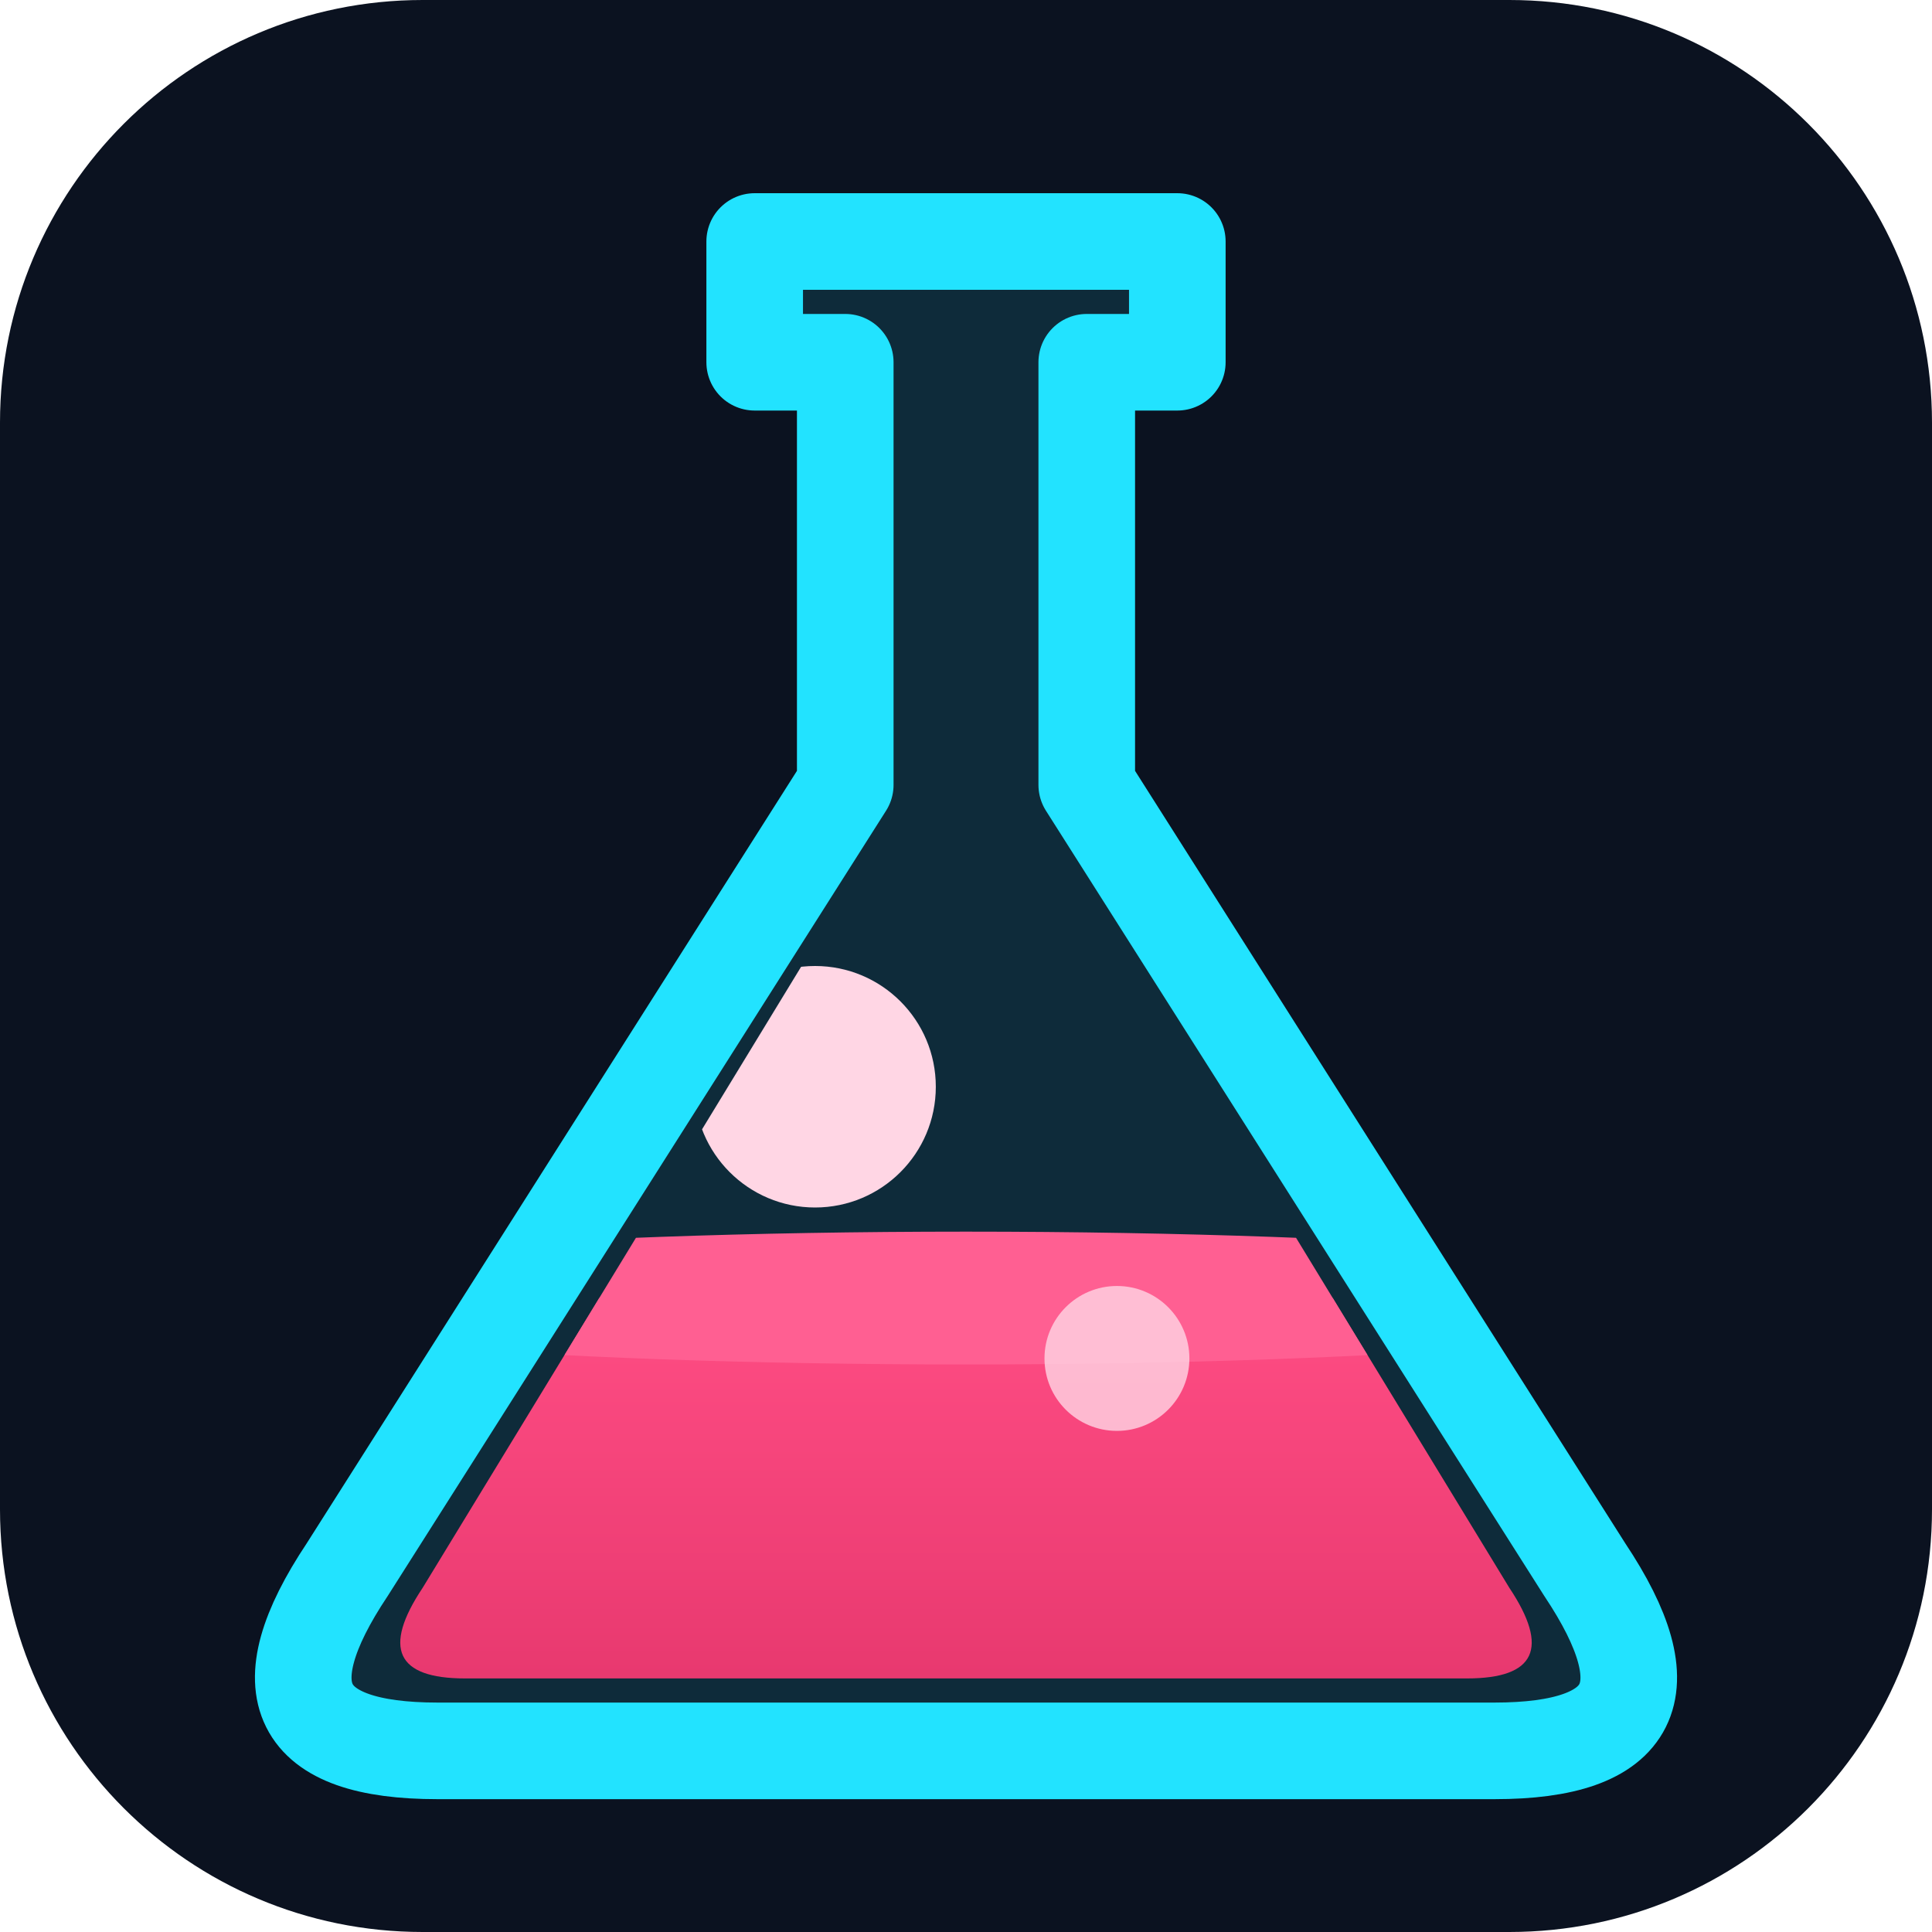
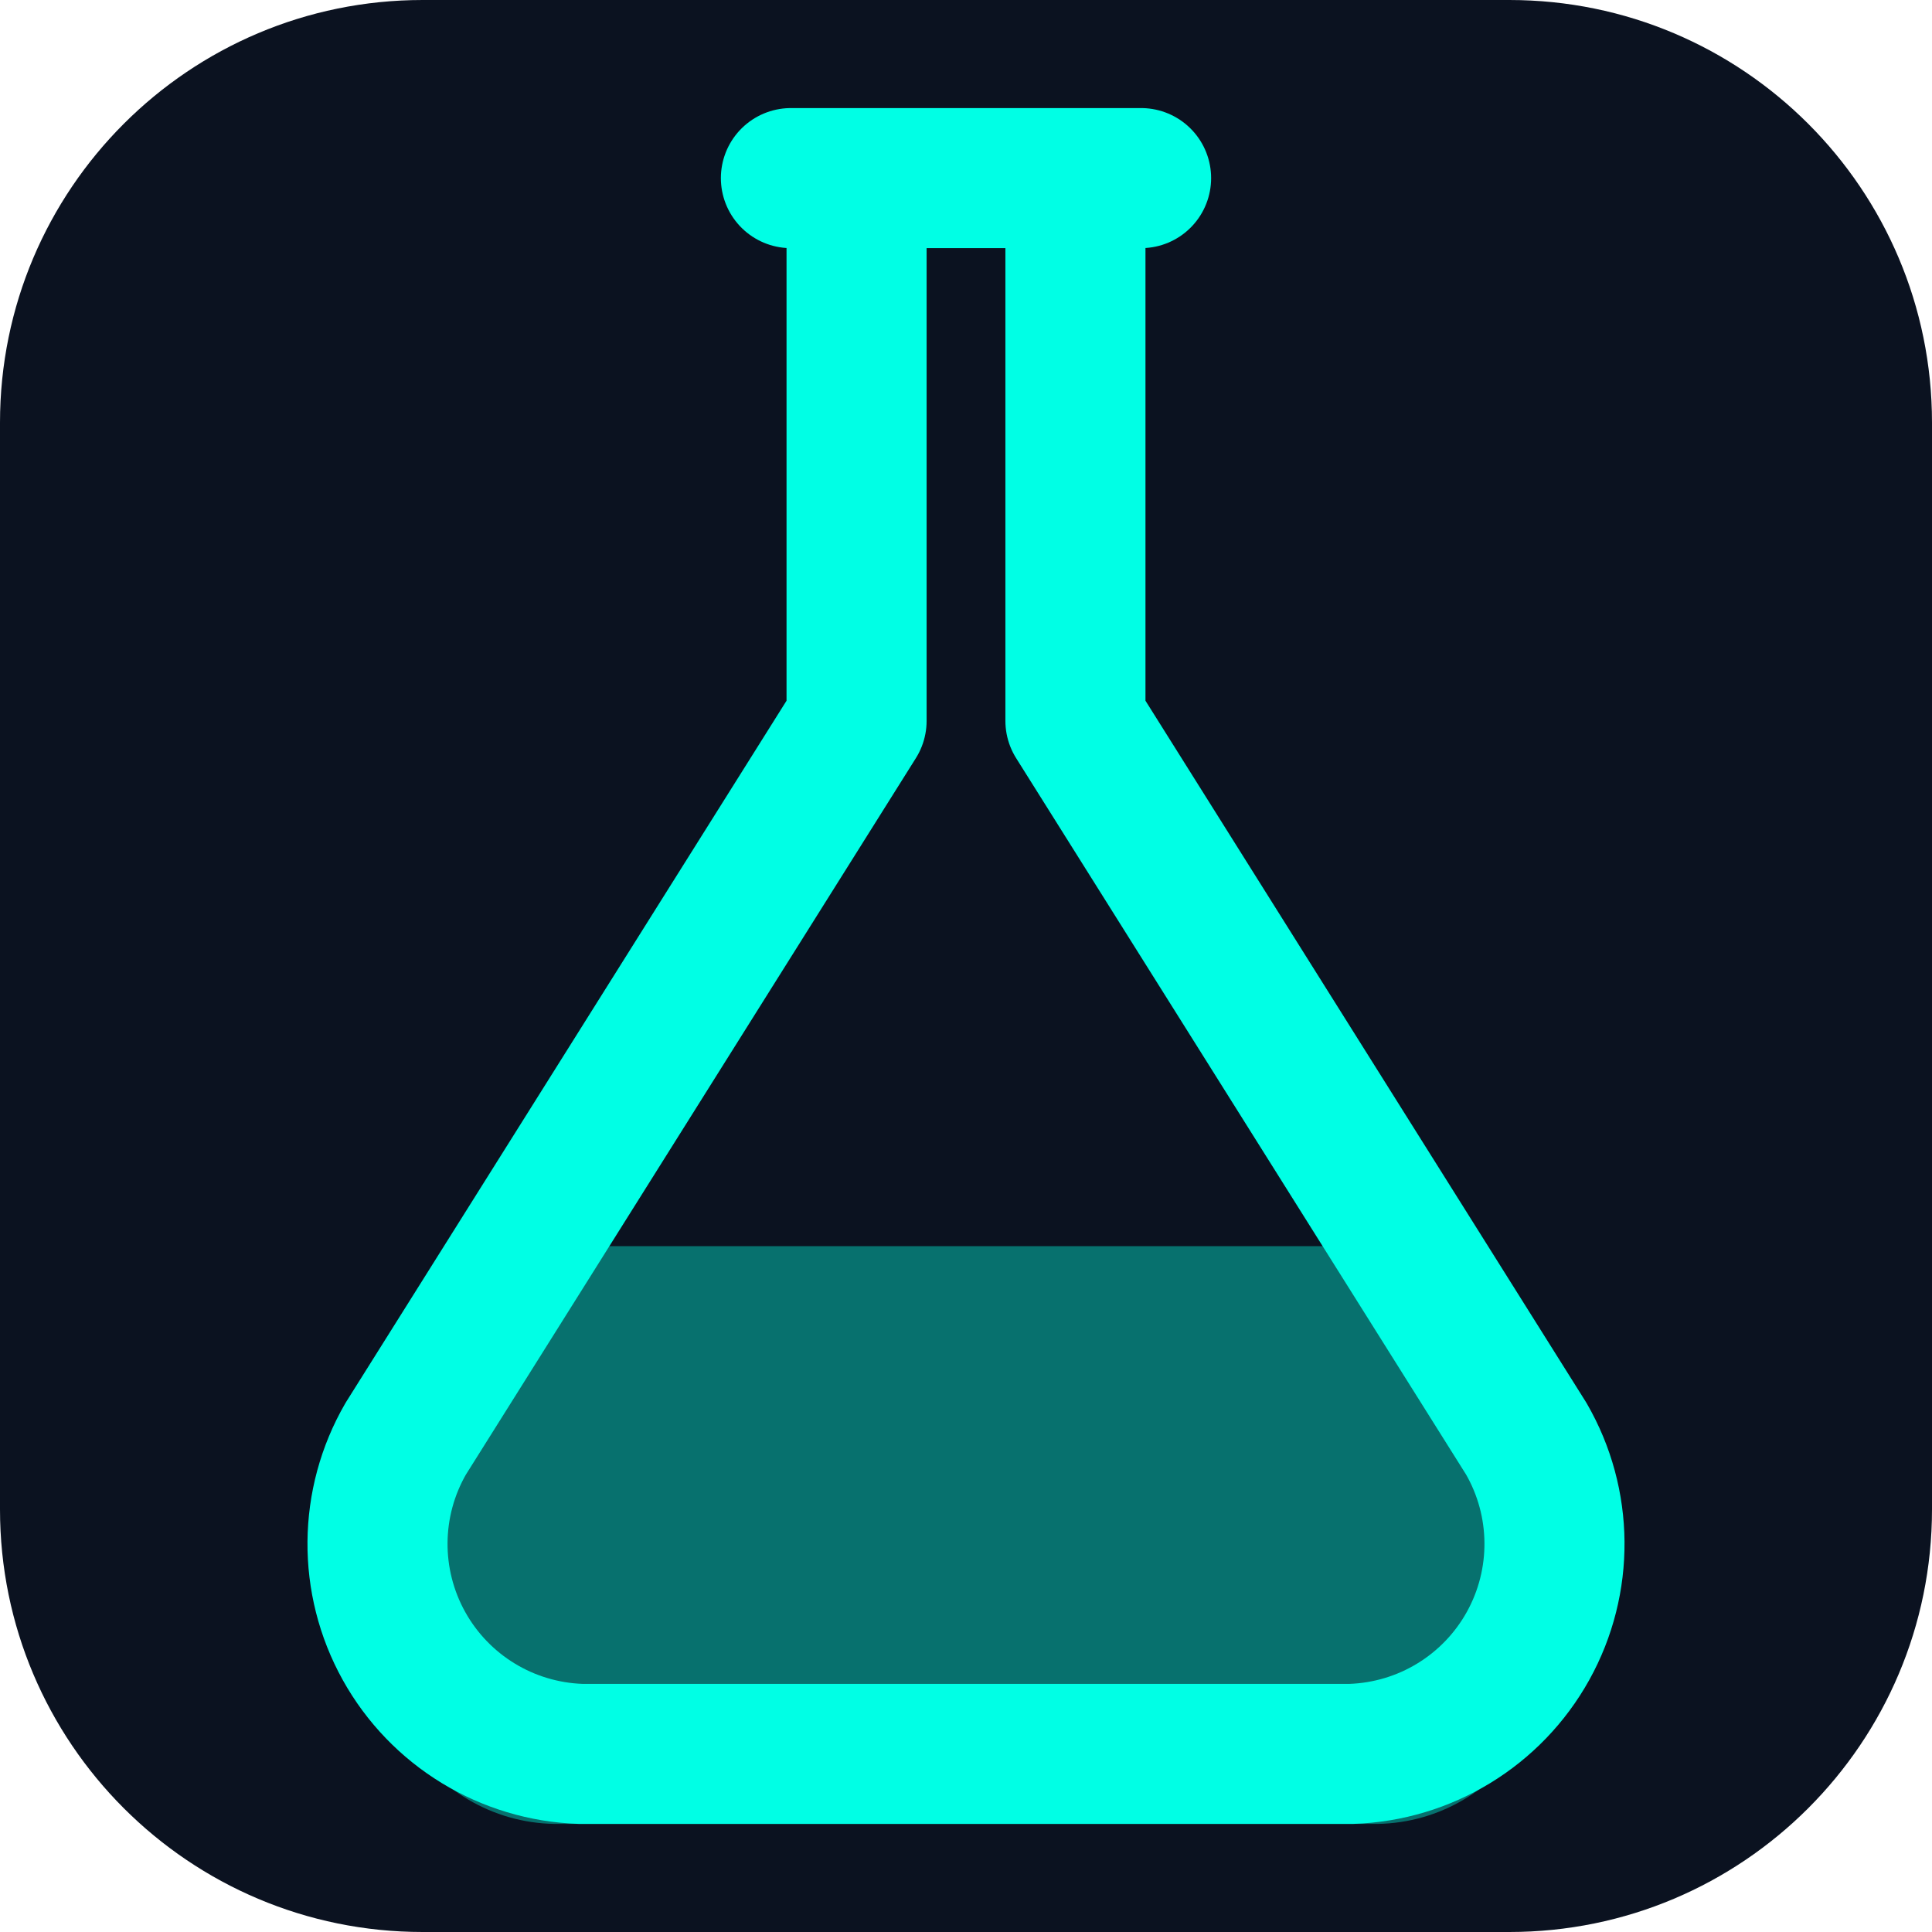
<svg xmlns="http://www.w3.org/2000/svg" viewBox="0 0 64 64">
-   <defs>
-     <linearGradient id="liquid" x1="0" y1="0" x2="0" y2="1">
-       <stop offset="0" stop-color="#ff4d84" />
-       <stop offset="1" stop-color="#c81d52" />
-     </linearGradient>
-     <clipPath id="inner">
-       <path d="M29.6 27 H34.4 L50 52.6 Q52 55.6 48.6 55.6 H15.4 Q12 55.6 14 52.6 Z" />
-     </clipPath>
-   </defs>
  <rect width="64" height="64" rx="14" fill="#0b1220" />
-   <path d="M25 8 H39 V12 H36 V26 L52.5 52 Q56.5 58 49.5 58 H14.5 Q7.5 58 11.5 52 L28 26 V12 H25 Z" fill="#22e3ff" fill-opacity="0.12" />
-   <g clip-path="url(#inner)">
-     <rect x="6" y="43" width="52" height="30" fill="url(#liquid)" />
-     <ellipse cx="32" cy="43" rx="26" ry="2.2" fill="#ff5f92" />
-     <circle cx="27" cy="36" r="4" fill="#ffd6e4" />
-     <circle cx="37" cy="45" r="2.4" fill="#ffd6e4" fill-opacity="0.8" />
+   <g transform="translate(-2.8 -2.8) scale(2.9)">
+     <path d="M7.9 15.2h8.2l2.3 3.6a2 2 0 0 1-1.7 3H7.3a2 2 0 0 1-1.7-3l2.3-3.6Z" fill="#00ffe5" fill-opacity="0.4" />
+     <path d="M10 3h4M10.75 3v6.2L5.6 17.4A2.4 2.4 0 0 0 7.6 21h8.8a2.4 2.4 0 0 0 2-3.6L13.25 9.2V3" fill="none" stroke="#00ffe5" stroke-width="1.6" stroke-linecap="round" stroke-linejoin="round" />
  </g>
-   <path d="M25 8 H39 V12 H36 V26 L52.5 52 Q56.5 58 49.5 58 H14.5 Q7.5 58 11.5 52 L28 26 V12 H25 Z" fill="none" stroke="#22e3ff" stroke-width="3.2" stroke-linejoin="round" />
</svg>
